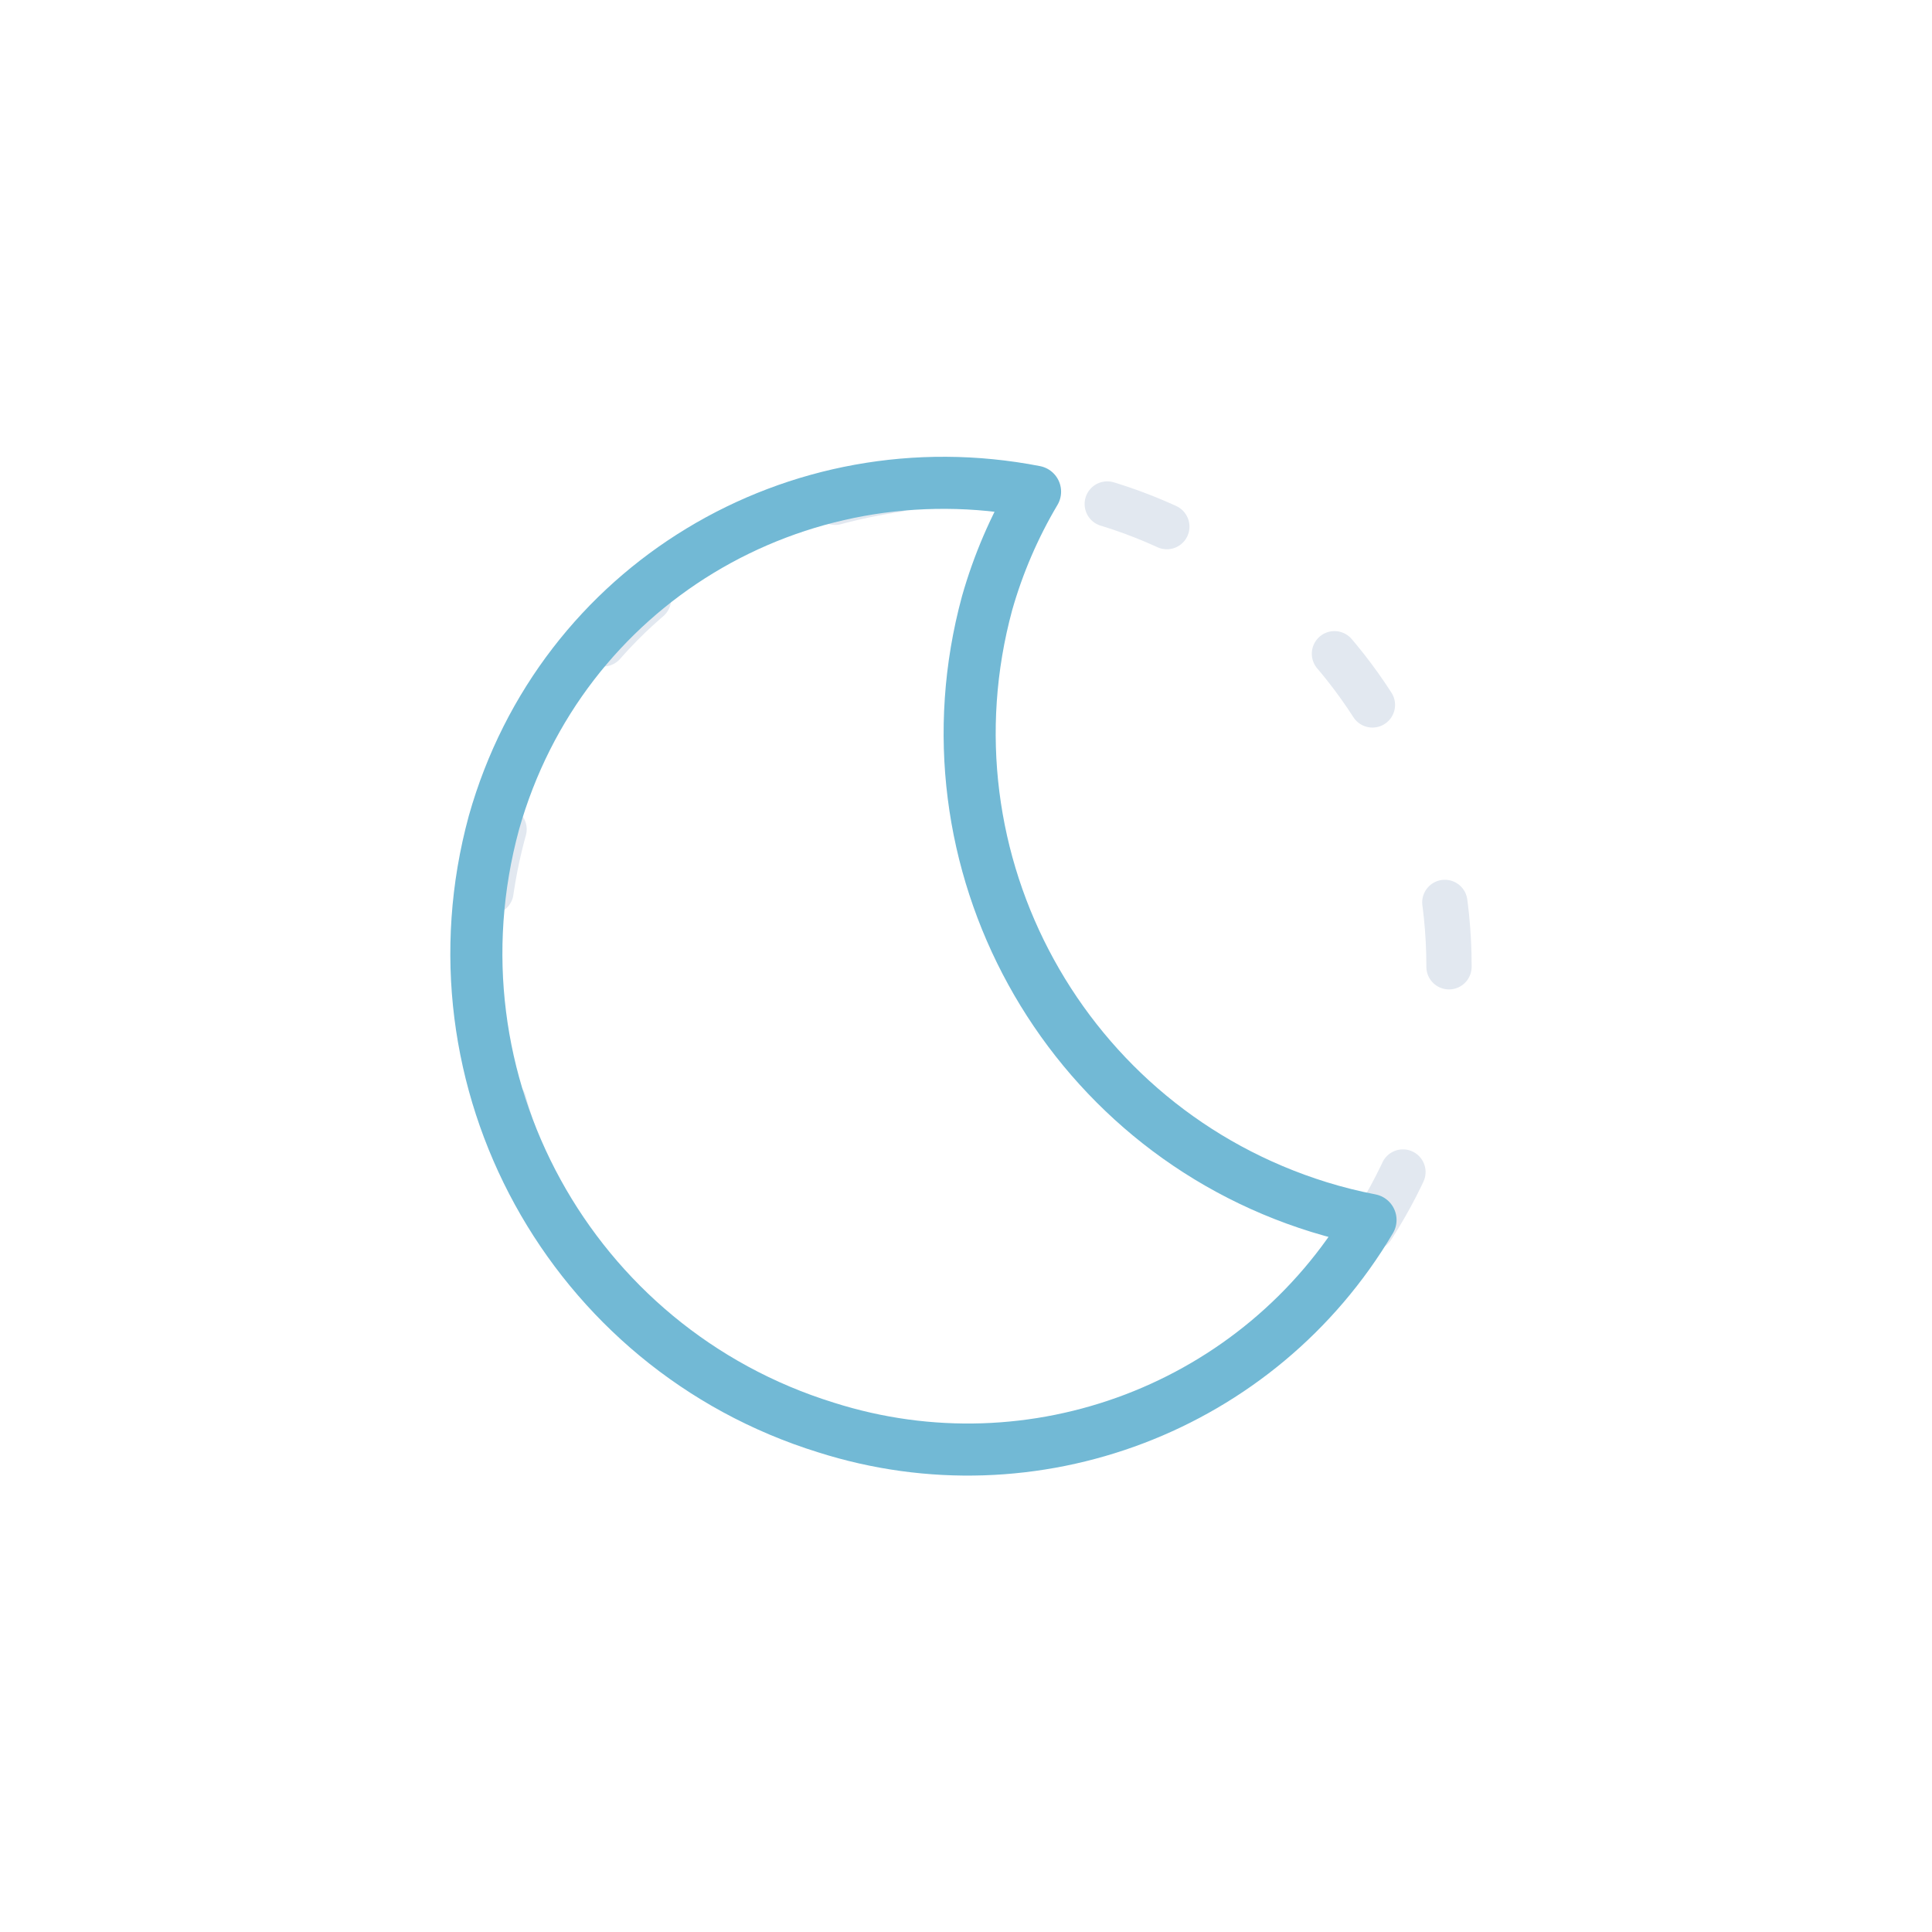
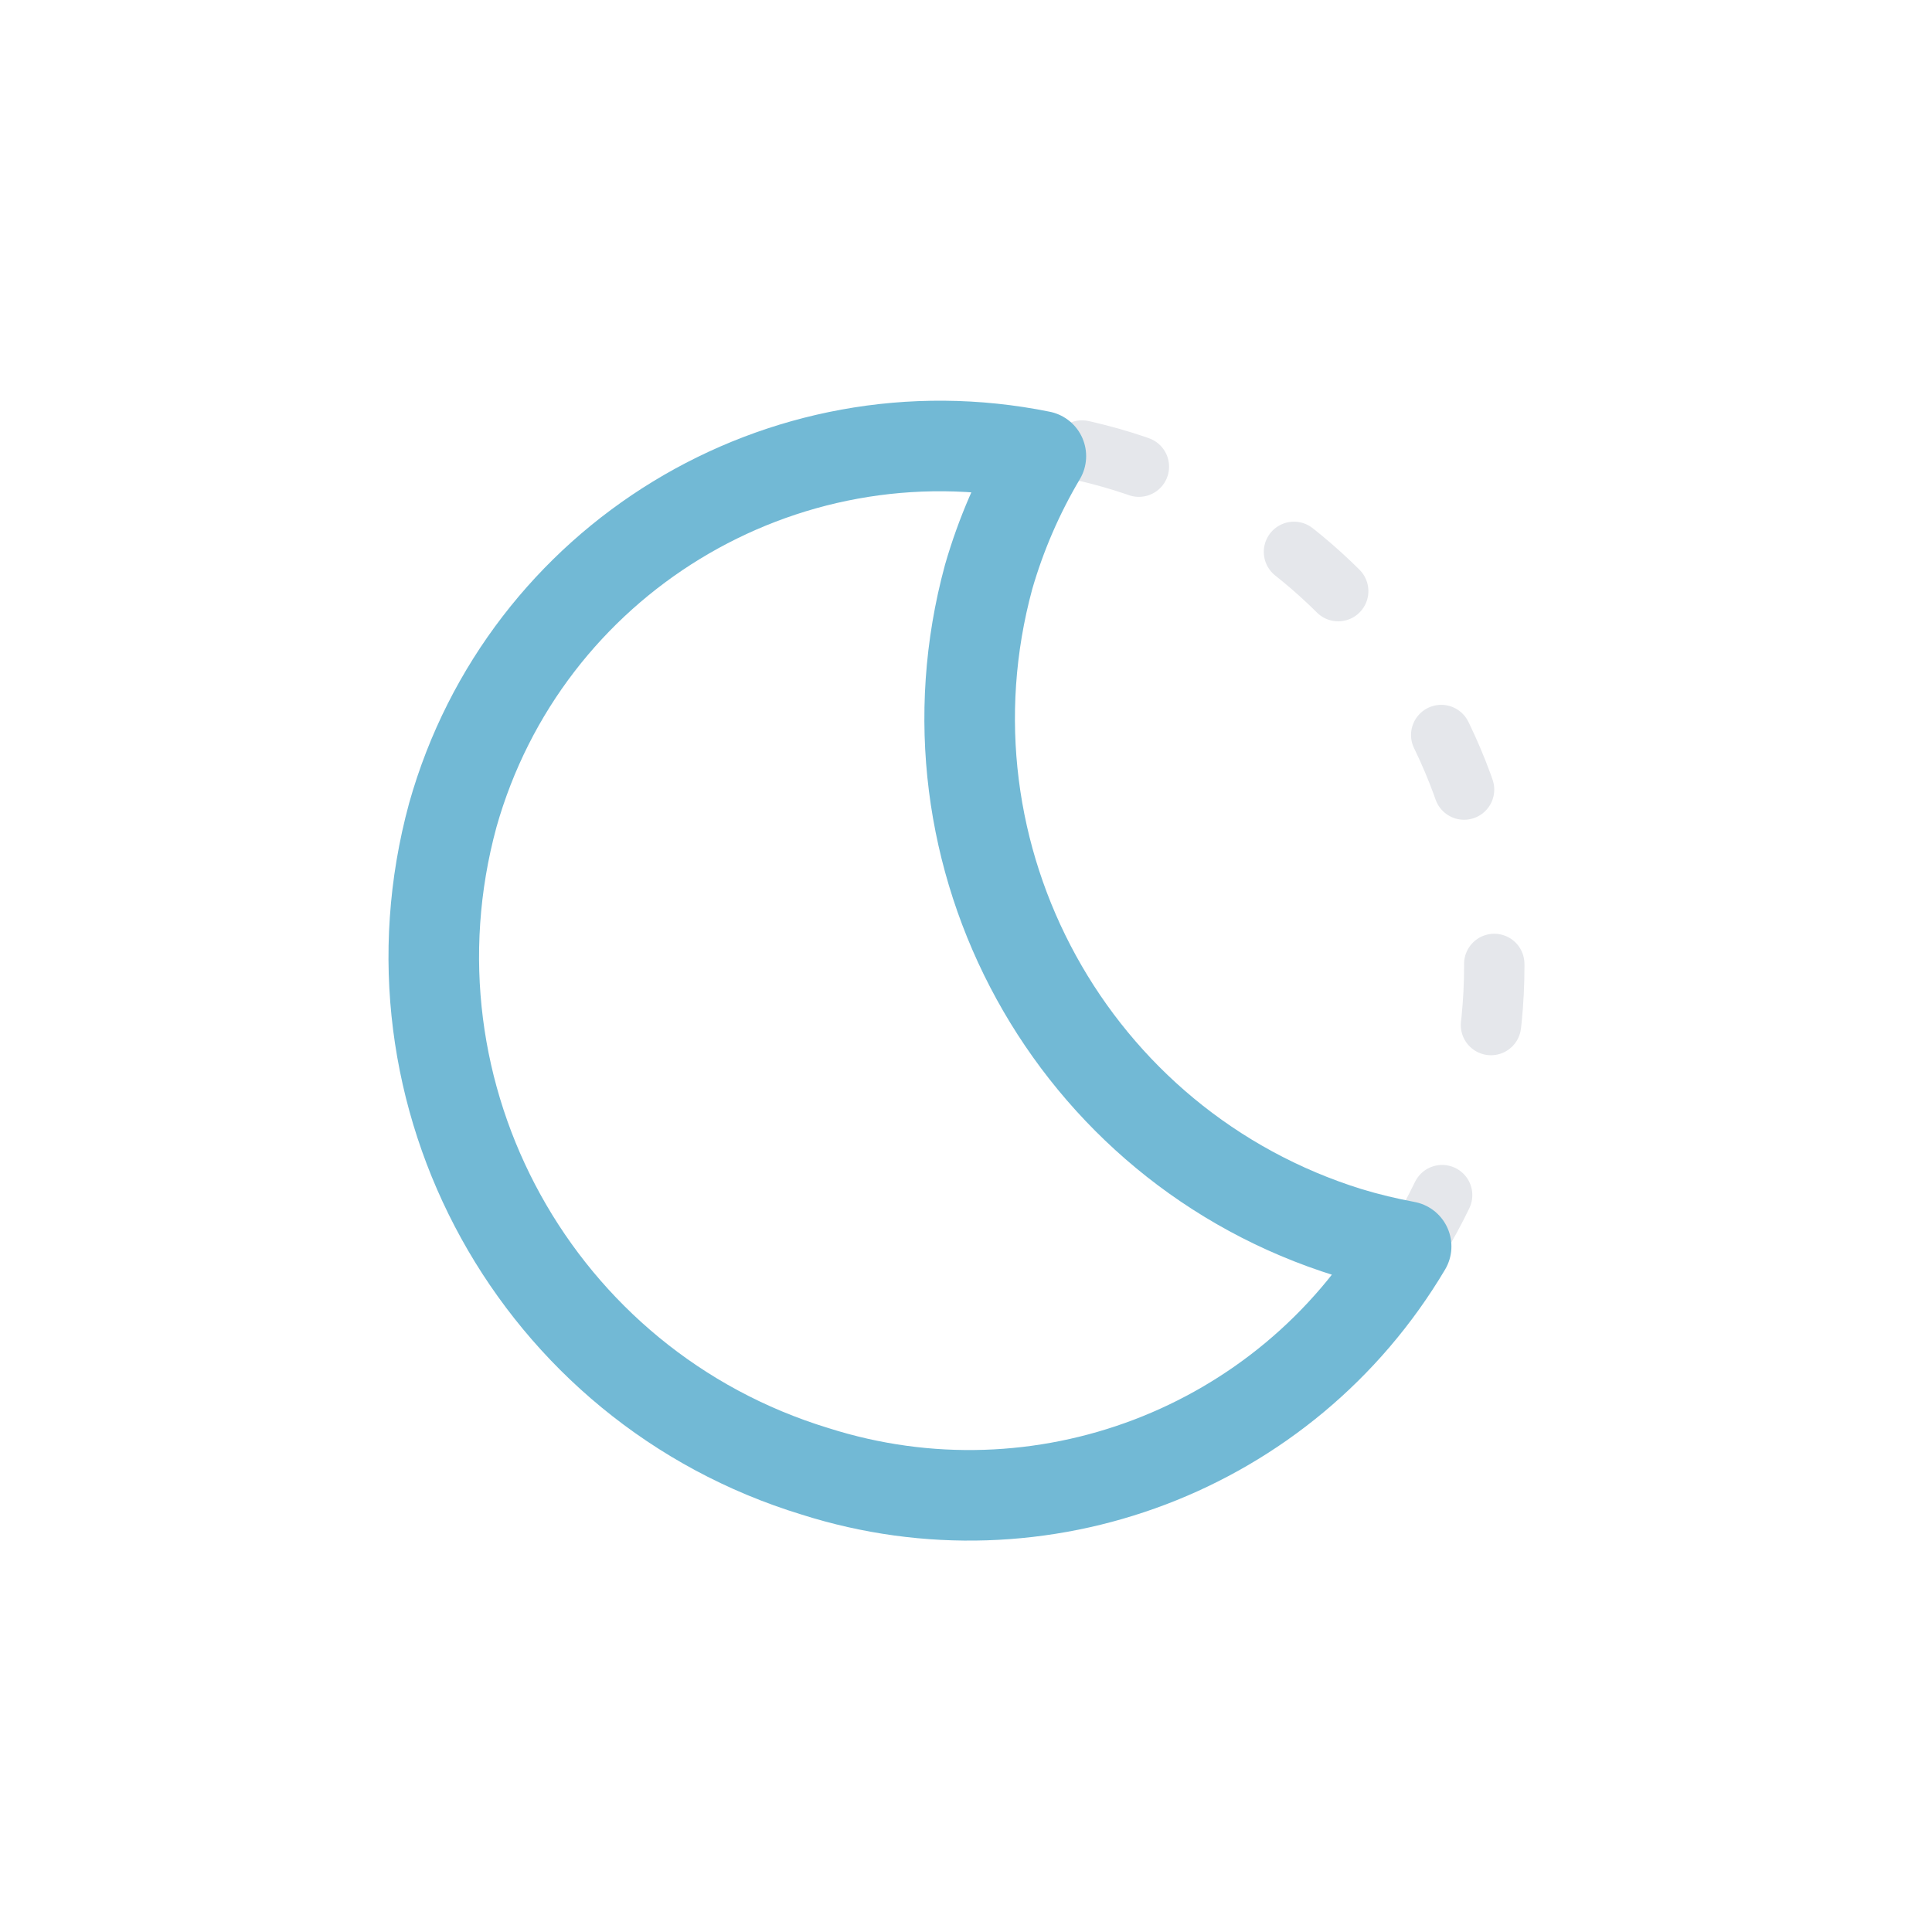
- <svg xmlns="http://www.w3.org/2000/svg" viewBox="0 0 512 512">
-   <path fill="none" stroke="#e2e8f0" stroke-dasharray="16.9 56.2" stroke-linecap="round" stroke-linejoin="round" stroke-width="12" d="M384 256a128 128 0 00-128-128c-169.8 6.7-169.7 249.3 0 256a128 128 0 00128-128Z" />
-   <path fill="none" stroke="#72b9d5" stroke-linecap="round" stroke-linejoin="round" stroke-width="13.8" d="M130.9 218c17.8-63 80.2-100 143.4-87.7a124.8 124.8 0 00-12.7 29.5 131.5 131.5 0 0088 160.1 128.2 128.2 0 0013.6 3.4 124 124 0 01-144.3 55 131.6 131.6 0 01-88-160.3Z" />
+ <svg xmlns="http://www.w3.org/2000/svg" viewBox="0 0 64 64">
+   <circle cx="32" cy="32" r="17.5" fill="none" stroke="#e5e7eb" stroke-dasharray="1.96 5.89" stroke-linecap="round" stroke-linejoin="round" stroke-width="2" />
+   <path fill="none" stroke="#72b9d5" stroke-linecap="round" stroke-linejoin="round" stroke-width="3" d="M44.68 40.83a17.84 17.84 0 01-11.93-21.72 17.2 17.2 0 011.73-4A16.78 16.78 0 0015 27a17.83 17.83 0 0012 21.74 16.83 16.83 0 0019.58-7.45 18 18 0 01-1.9-.46z" />
</svg>
